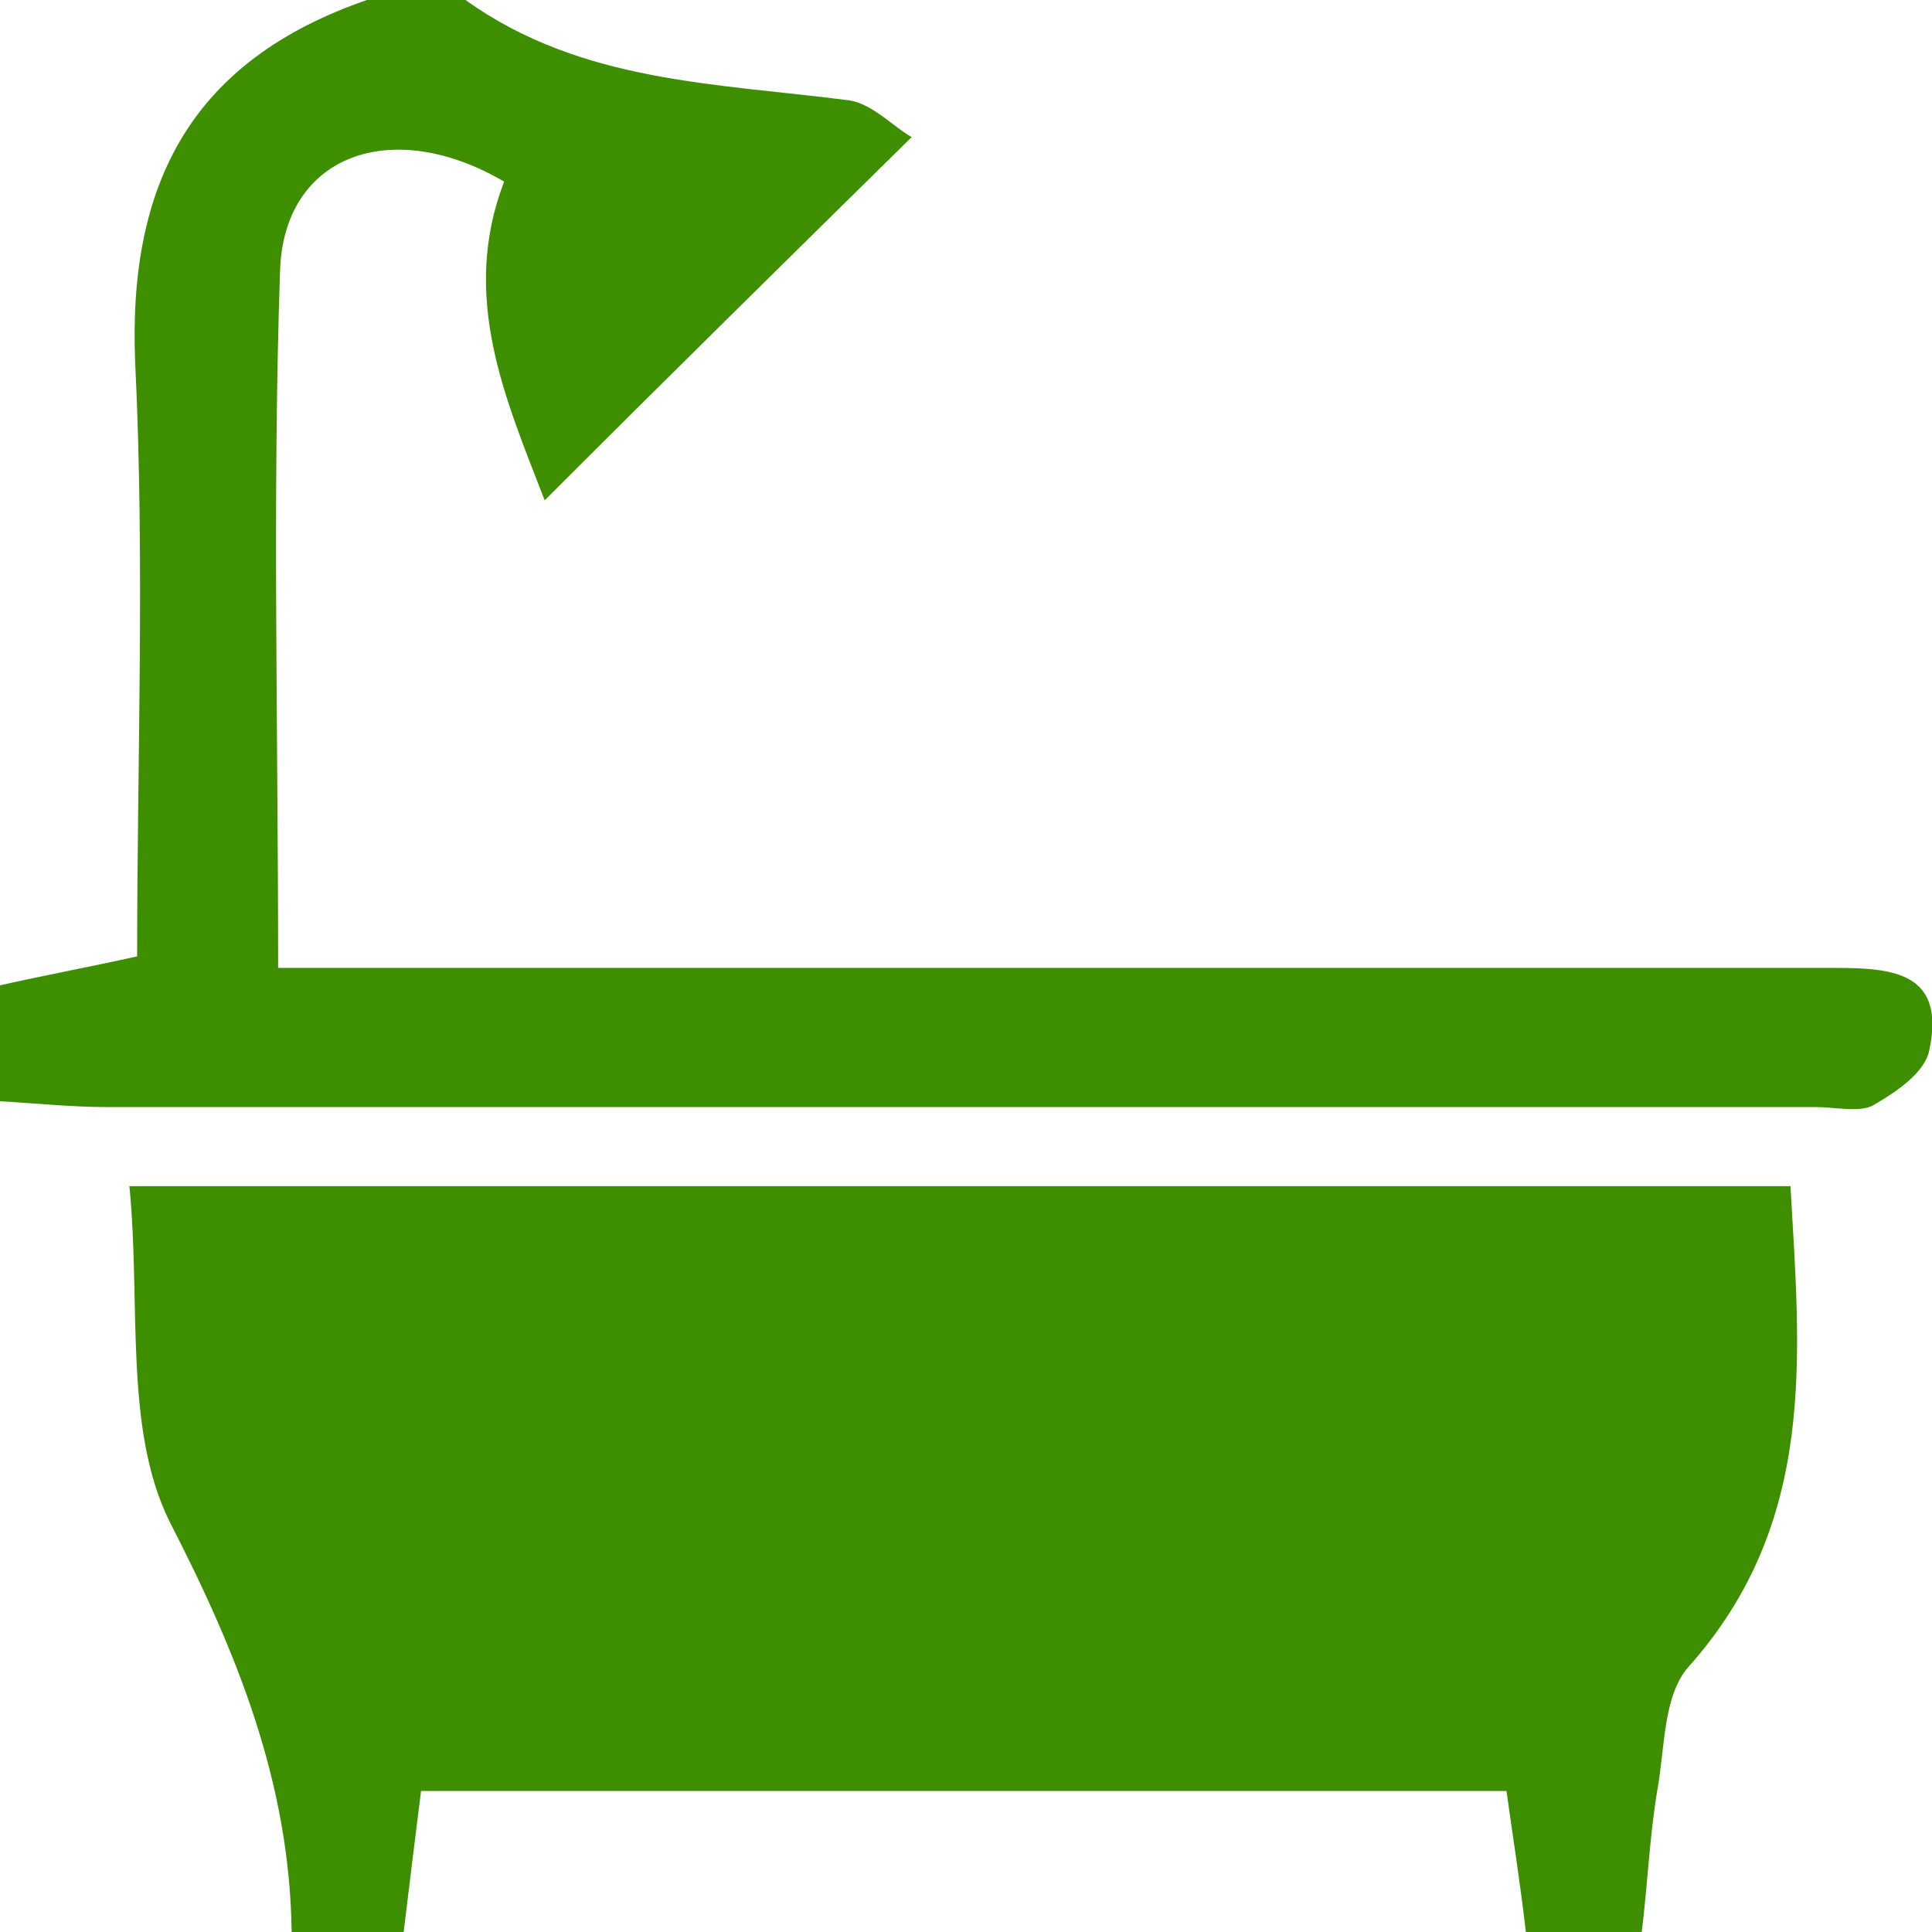
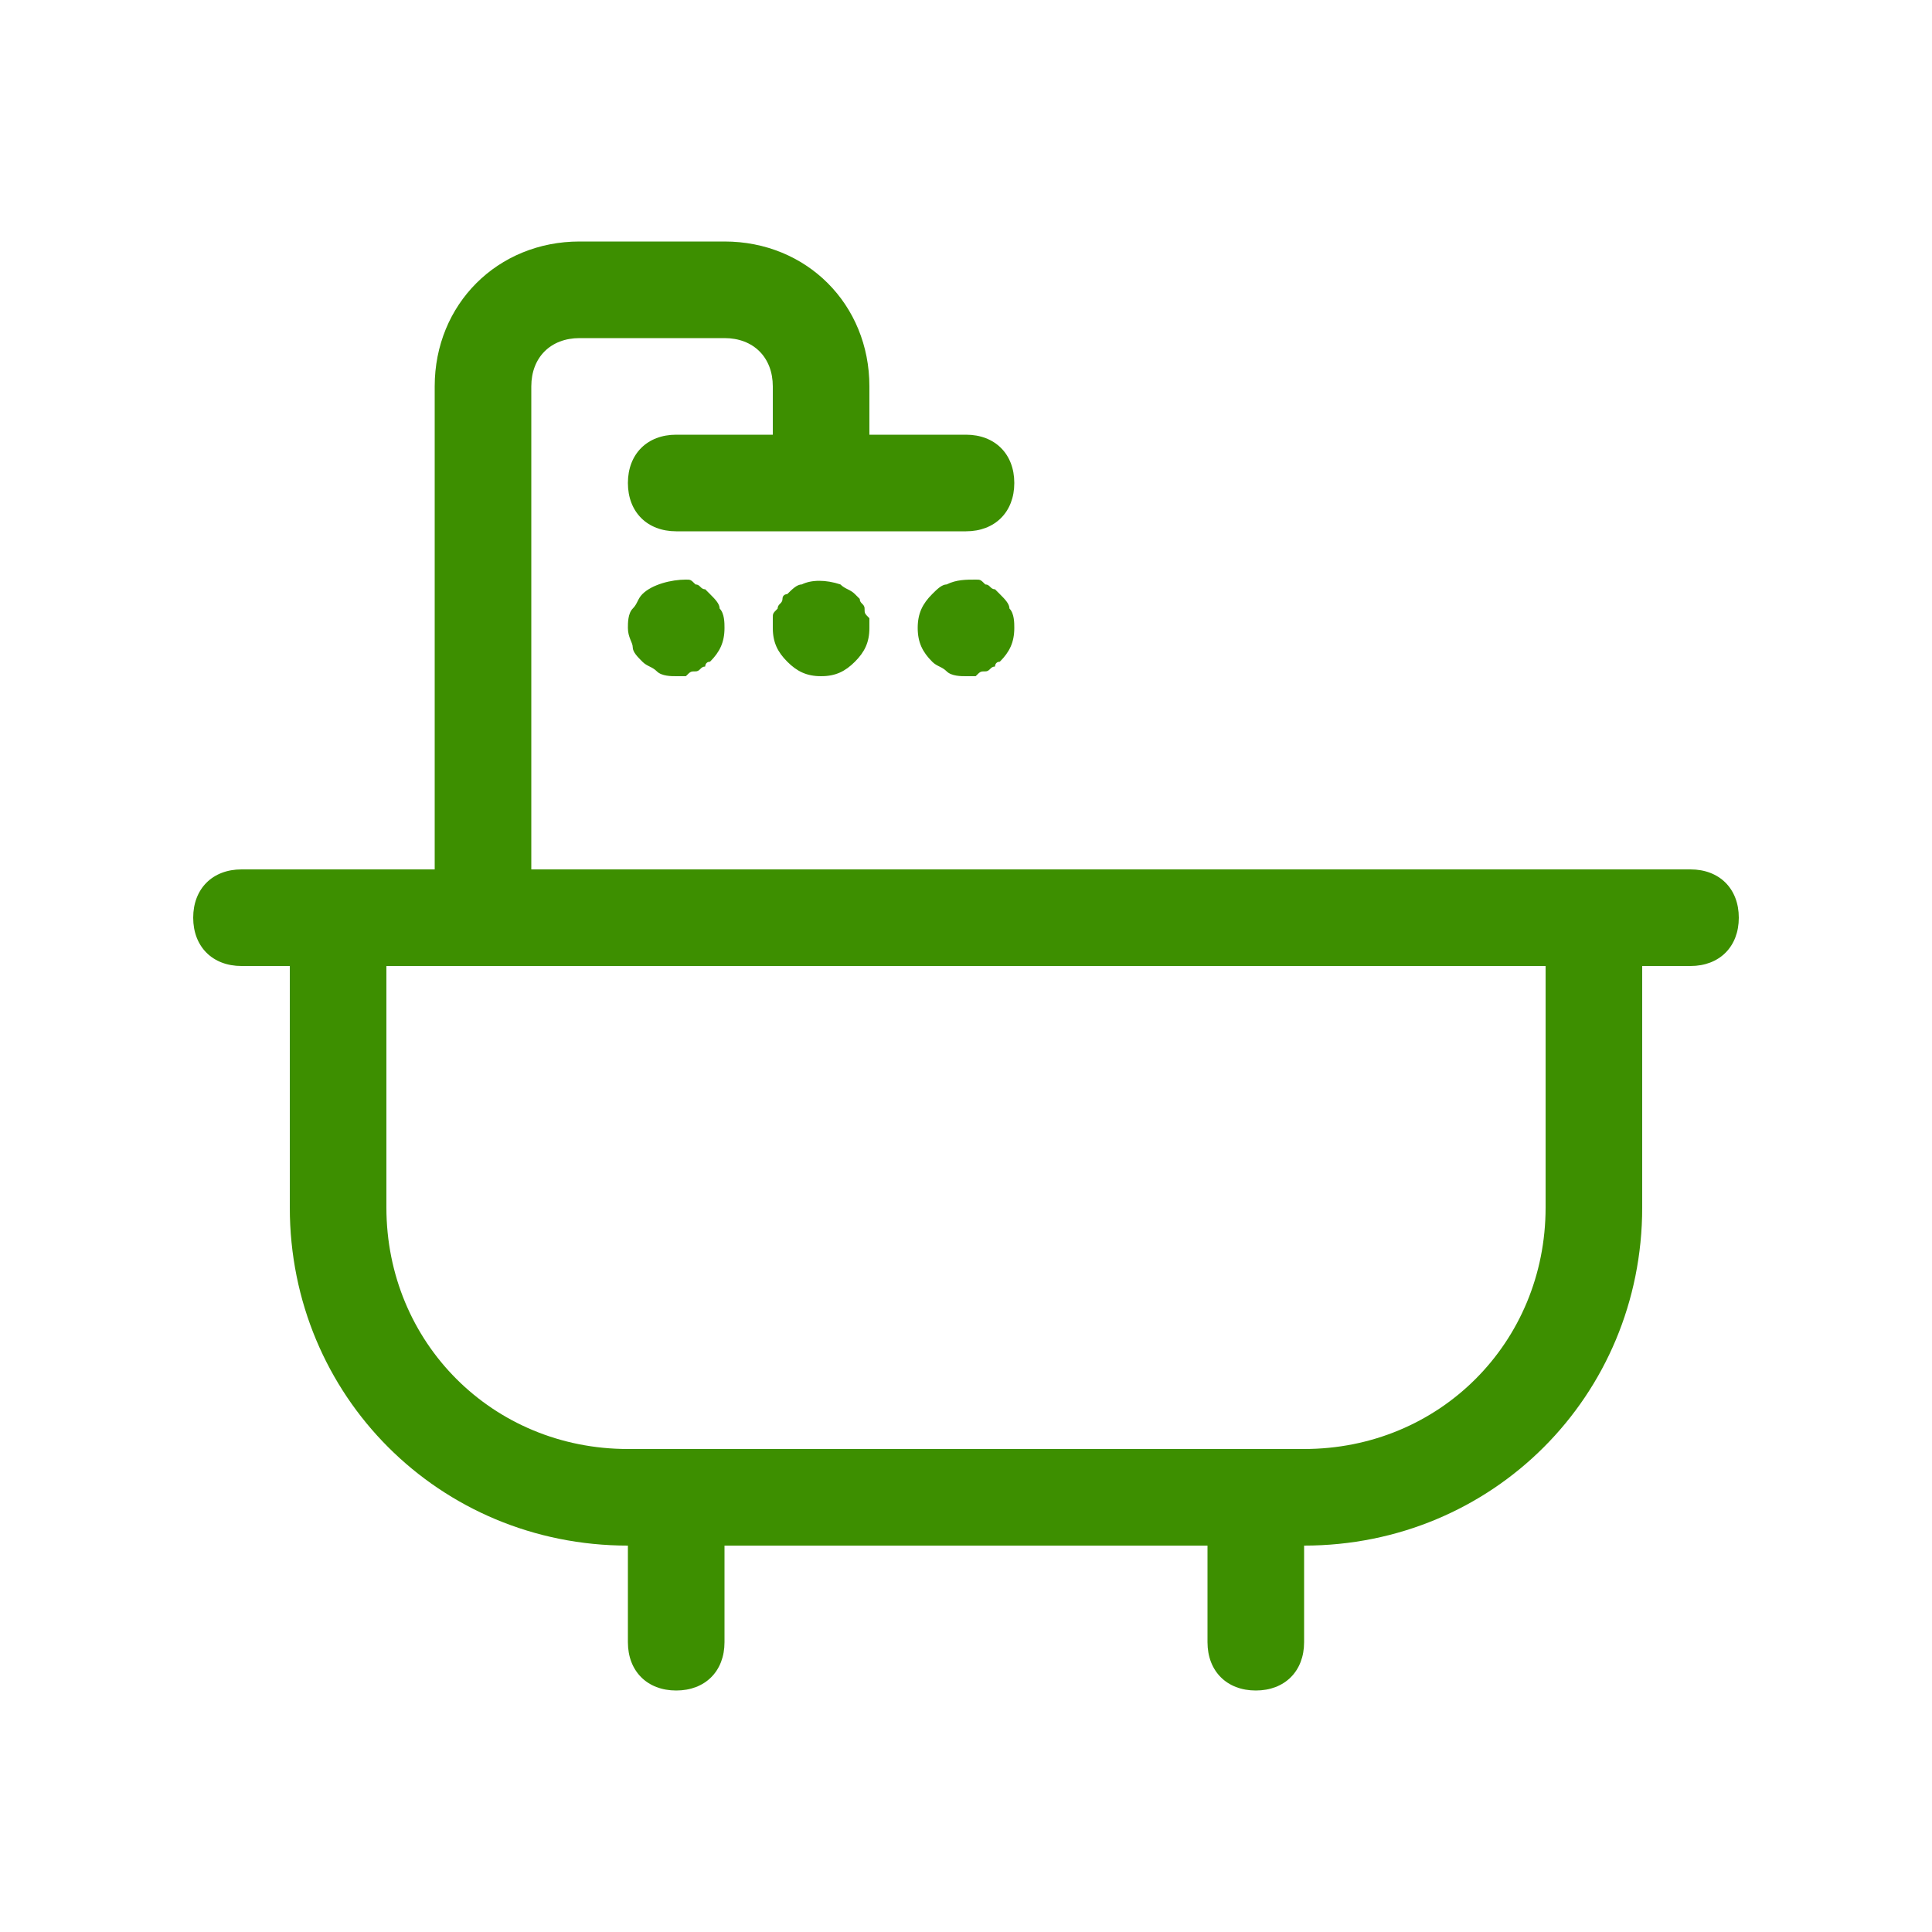
- <svg xmlns="http://www.w3.org/2000/svg" t="1587178873196" class="icon" viewBox="0 0 1024 1024" version="1.1" p-id="3581" width="128" height="128">
-   <path d="M154.584 1024c-1.029-78.852-28.661-147.419-64.499-217.128-24.57-49.14-15.359-115.718-21.496-178.182h880.398C954.108 718.809 963.364 806.917 894.729 883.712c-13.302 15.359-12.273 43.003-16.376 65.538-4.091 24.57-5.12 50.168-8.194 74.749H808.746c-3.074-26.627-7.165-52.225-10.285-74.749H223.174c-3.074 24.57-6.148 49.14-9.222 74.749zM246.715 0c61.424 44.031 133.088 44.031 203.724 53.242 12.285 2.057 23.541 14.342 32.764 19.427-65.527 64.51-126.951 124.929-194.513 192.513C268.211 211.963 243.641 157.704 267.194 96.256c-59.425-34.821-116.712-14.342-118.758 47.105-4.091 120.826-1.017 241.664-1.017 369.655h826.139c30.718 0 57.333 3.074 49.14 43.014-2.046 12.285-17.405 22.524-29.712 29.712-7.165 4.091-20.479 1.017-30.707 1.017H56.305c-18.433 0-37.872-2.046-56.305-3.074V522.251c22.524-5.12 45.037-9.222 72.681-15.359 0-103.422 4.103-208.9-1.017-314.368C67.561 96.256 102.37 31.746 194.513 0z" p-id="3582" fill="#3d8f00" />
+ <svg xmlns="http://www.w3.org/2000/svg" t="1587179125733" class="icon" viewBox="0 0 1024 1024" version="1.1" p-id="5393" width="128" height="128">
+   <path d="M691.2 819.2H332.8c-99.84 0-179.2-79.36-179.2-179.2v-153.6c0-15.36 10.24-25.6 25.6-25.6h665.6c15.36 0 25.6 10.24 25.6 25.6v153.6c0 99.84-79.36 179.2-179.2 179.2zM204.8 512v128c0 71.68 56.32 128 128 128h358.4c71.68 0 128-56.32 128-128v-128H204.8z" p-id="5394" fill="#3d8f00" />
+   <path d="M896 512H128c-15.36 0-25.6-10.24-25.6-25.6s10.24-25.6 25.6-25.6h768c15.36 0 25.6 10.24 25.6 25.6s-10.24 25.6-25.6 25.6z" p-id="5395" fill="#3d8f00" />
+   <path d="M256 512c-15.36 0-25.6-10.24-25.6-25.6V204.8c0-43.52 33.28-76.8 76.8-76.8h76.8c43.52 0 76.8 33.28 76.8 76.8v25.6c0 15.36-10.24 25.6-25.6 25.6s-25.6-10.24-25.6-25.6V204.8c0-15.36-10.24-25.6-25.6-25.6h-76.8c-15.36 0-25.6 10.24-25.6 25.6v281.6c0 15.36-10.24 25.6-25.6 25.6z" p-id="5396" fill="#3d8f00" />
+   <path d="M512 281.6h-153.6c-15.36 0-25.6-10.24-25.6-25.6s10.24-25.6 25.6-25.6h153.6c15.36 0 25.6 10.24 25.6 25.6s-10.24 25.6-25.6 25.6zM358.4 358.4c-2.56 0-7.68 0-10.24-2.56-2.56-2.56-5.12-2.56-7.68-5.12-2.56-2.56-5.12-5.12-5.12-7.68 0-2.56-2.56-5.12-2.56-10.24 0-2.56 0-7.68 2.56-10.24 2.56-2.56 2.56-5.12 5.12-7.68 5.12-5.12 15.36-7.68 23.04-7.68 2.56 0 2.56 0 5.12 2.56 2.56 0 2.56 2.56 5.12 2.56l2.56 2.56c2.56 2.56 5.12 5.12 5.12 7.68 2.56 2.56 2.56 7.68 2.56 10.24 0 7.68-2.56 12.8-7.68 17.92-2.56 0-2.56 2.56-2.56 2.56-2.56 0-2.56 2.56-5.12 2.56s-2.56 0-5.12 2.56H358.4zM435.2 358.4c-7.68 0-12.8-2.56-17.92-7.68-5.12-5.12-7.68-10.24-7.68-17.92v-5.12c0-2.56 0-2.56 2.56-5.12 0-2.56 2.56-2.56 2.56-5.12s2.56-2.56 2.56-2.56c2.56-2.56 5.12-5.12 7.68-5.12 5.12-2.56 12.8-2.56 20.48 0 2.56 2.56 5.12 2.56 7.68 5.12l2.56 2.56c0 2.56 2.56 2.56 2.56 5.12s0 2.56 2.56 5.12v5.12c0 7.68-2.56 12.8-7.68 17.92-5.12 5.12-10.24 7.68-17.92 7.68zM512 358.4c-2.56 0-7.68 0-10.24-2.56-2.56-2.56-5.12-2.56-7.68-5.12-5.12-5.12-7.68-10.24-7.68-17.92 0-7.68 2.56-12.8 7.68-17.92 2.56-2.56 5.12-5.12 7.68-5.12 5.12-2.56 10.24-2.56 15.36-2.56 2.56 0 2.56 0 5.12 2.56 2.56 0 2.56 2.56 5.12 2.56l2.56 2.56c2.56 2.56 5.12 5.12 5.12 7.68 2.56 2.56 2.56 7.68 2.56 10.24 0 7.68-2.56 12.8-7.68 17.92-2.56 0-2.56 2.56-2.56 2.56-2.56 0-2.56 2.56-5.12 2.56s-2.56 0-5.12 2.56H512zM358.4 896c-15.36 0-25.6-10.24-25.6-25.6v-76.8c0-15.36 10.24-25.6 25.6-25.6s25.6 10.24 25.6 25.6v76.8c0 15.36-10.24 25.6-25.6 25.6zM665.6 896c-15.36 0-25.6-10.24-25.6-25.6v-76.8c0-15.36 10.24-25.6 25.6-25.6s25.6 10.24 25.6 25.6v76.8c0 15.36-10.24 25.6-25.6 25.6z" p-id="5397" fill="#3d8f00" />
</svg>
